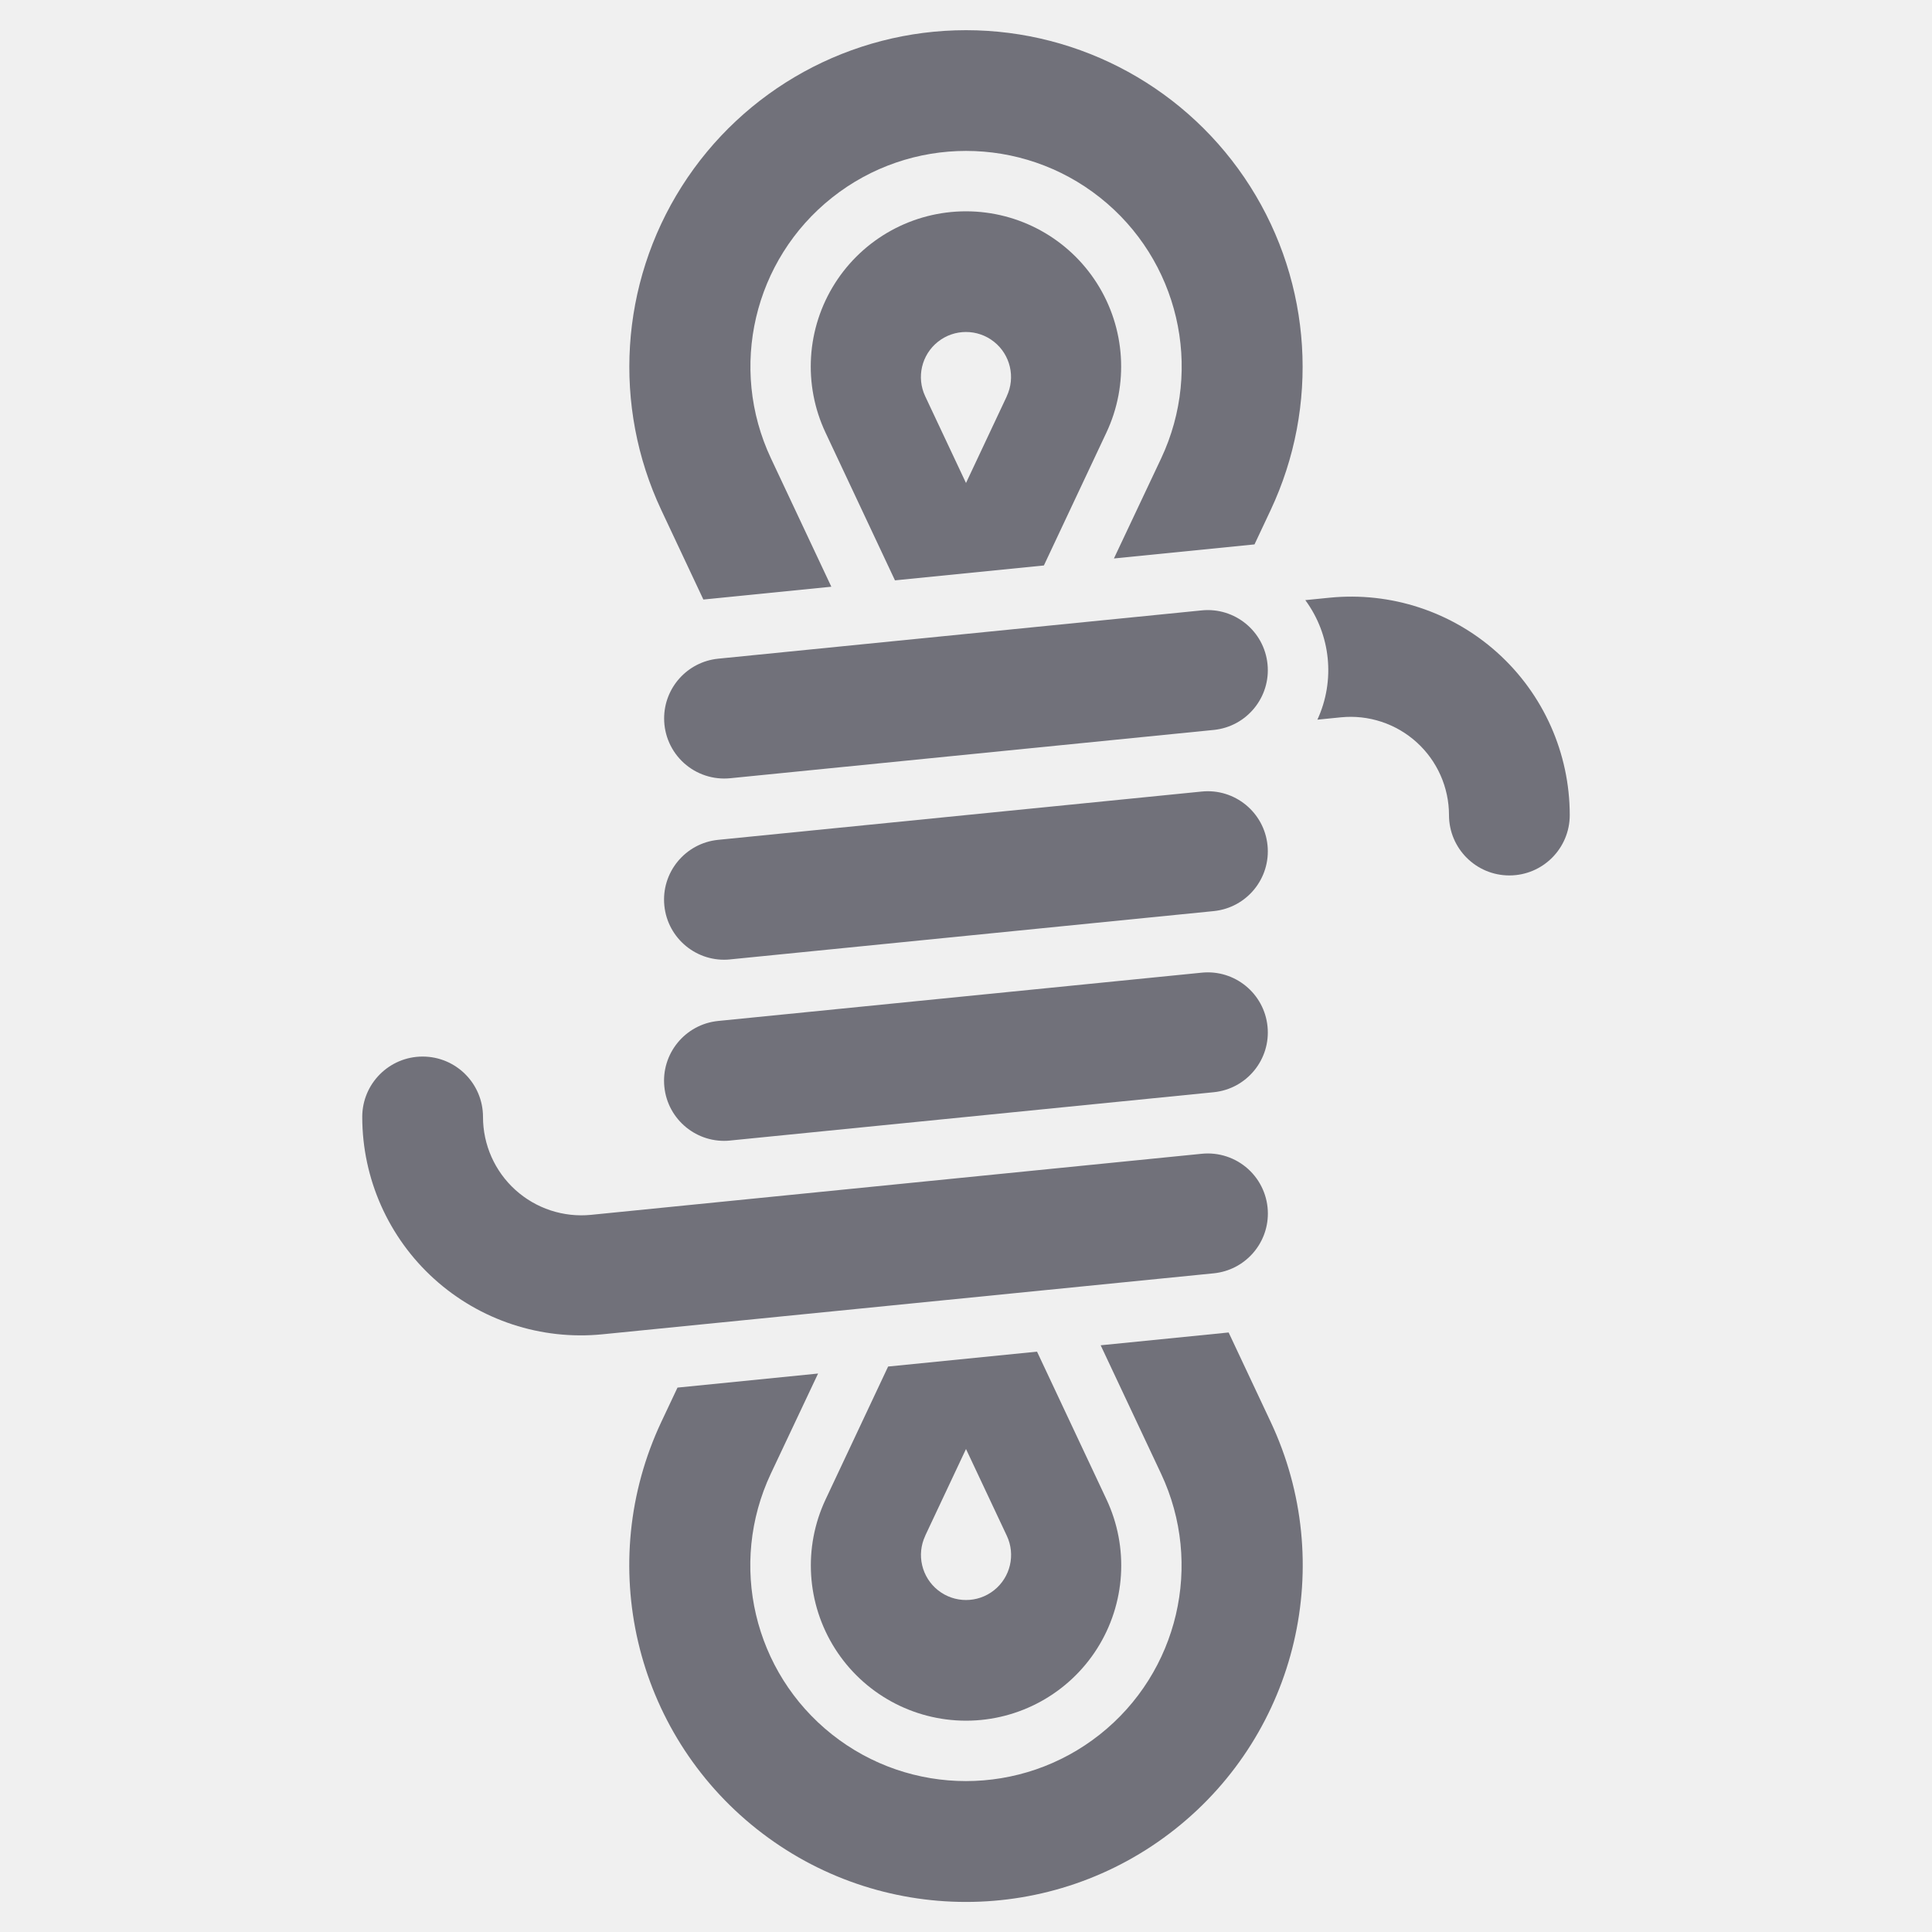
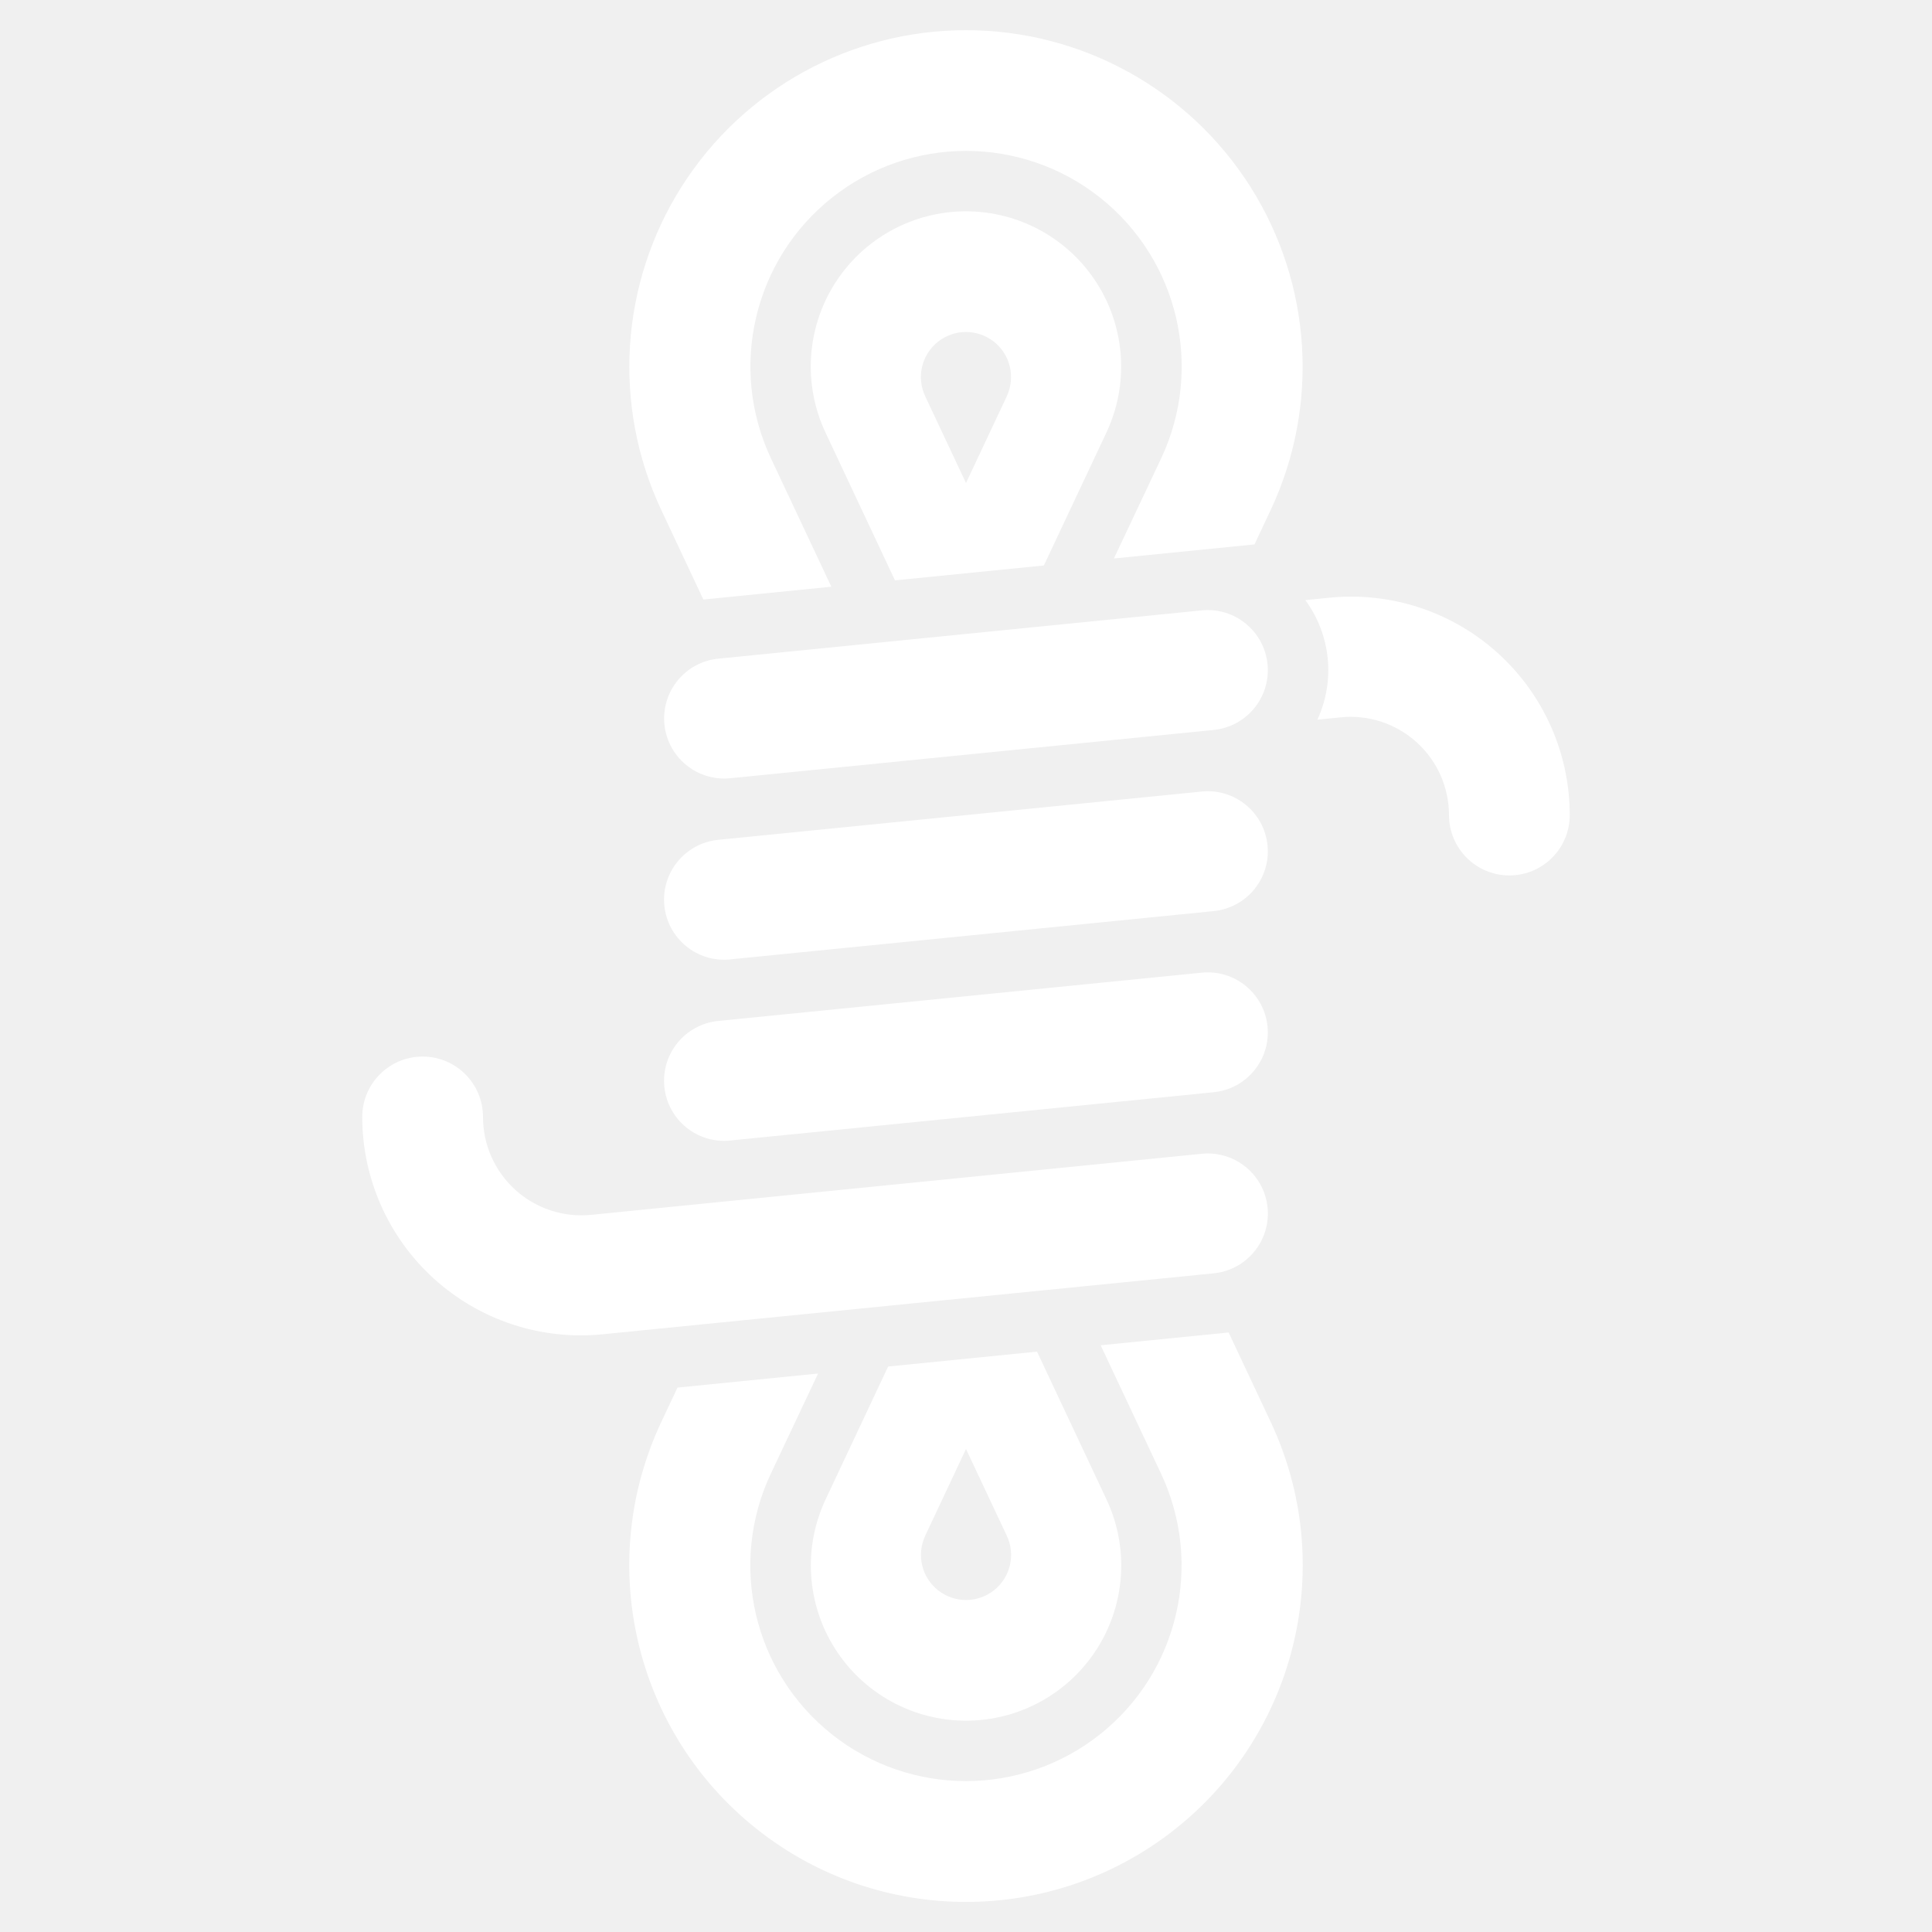
<svg xmlns="http://www.w3.org/2000/svg" version="1.1" width="512" height="512" x="0" y="0" viewBox="0 0 64 64" style="enable-background:new 0 0 512 512" xml:space="preserve" class="">
  <g>
-     <path d="M40.7,44.14l-4.239.424,2,4.252a7.143,7.143,0,1,1-12.926,0L27.1,45.5l-4.657.466L21.908,47.1a11.154,11.154,0,1,0,20.184,0Z" fill="#71717a" data-original="#000000" class="" />
-     <path d="M32,57a5.142,5.142,0,0,0,4.653-7.332l-2.3-4.893-4.933.493-2.07,4.4A5.142,5.142,0,0,0,32,57Zm-1.351-6.128L32,48l1.351,2.872a1.493,1.493,0,1,1-2.7,0Z" fill="#71717a" data-original="#000000" class="" />
-     <path d="M24.188,37.781l16.02-1.6a1.99,1.99,0,1,0-.4-3.96l-16.02,1.6a1.99,1.99,0,0,0,.4,3.961Z" fill="#71717a" data-original="#000000" class="" />
-     <path d="M24.188,31.781l16.02-1.6a1.99,1.99,0,1,0-.4-3.96l-16.02,1.6a1.99,1.99,0,0,0,.4,3.961Z" fill="#71717a" data-original="#000000" class="" />
-     <path d="M22,23.8a1.99,1.99,0,0,0,2.188,1.98l16.02-1.6a1.99,1.99,0,1,0-.4-3.96l-16.02,1.6A1.991,1.991,0,0,0,22,23.8Z" fill="#71717a" data-original="#000000" class="" />
-     <path d="M42,40.2a1.99,1.99,0,0,0-2.188-1.98l-20.23,2.023A3.258,3.258,0,0,1,16,37a2,2,0,0,0-4,0,7.239,7.239,0,0,0,7.96,7.2L40.208,42.18A1.991,1.991,0,0,0,42,40.2Z" fill="#71717a" data-original="#000000" class="" />
-     <path d="M32,1A11.153,11.153,0,0,0,21.908,16.9L23.3,19.86l4.239-.424-2-4.252a7.143,7.143,0,1,1,12.926,0L36.9,18.5l4.657-.466.532-1.131A11.153,11.153,0,0,0,32,1Z" fill="#71717a" data-original="#000000" class="" />
-     <path d="M32,7a5.142,5.142,0,0,0-4.653,7.332l2.3,4.893,4.933-.493,2.07-4.4A5.142,5.142,0,0,0,32,7Zm1.351,6.128L32,16l-1.351-2.872a1.493,1.493,0,1,1,2.7,0Z" fill="#71717a" data-original="#000000" class="" />
-     <path d="M44.04,19.8l-.8.08a3.911,3.911,0,0,1,.4,3.96l.78-.078A3.258,3.258,0,0,1,48,27h0a2,2,0,0,0,4,0h0A7.239,7.239,0,0,0,44.04,19.8Z" fill="#71717a" data-original="#000000" class="" />
+     <path d="M40.7,44.14l-4.239.424,2,4.252a7.143,7.143,0,1,1-12.926,0L27.1,45.5l-4.657.466L21.908,47.1a11.154,11.154,0,1,0,20.184,0Z" fill="#ffffff" data-original="#000000" class="" />
+     <path d="M32,57a5.142,5.142,0,0,0,4.653-7.332l-2.3-4.893-4.933.493-2.07,4.4A5.142,5.142,0,0,0,32,57Zm-1.351-6.128L32,48l1.351,2.872a1.493,1.493,0,1,1-2.7,0Z" fill="#ffffff" data-original="#000000" class="" />
+     <path d="M24.188,37.781l16.02-1.6a1.99,1.99,0,1,0-.4-3.96l-16.02,1.6a1.99,1.99,0,0,0,.4,3.961Z" fill="#ffffff" data-original="#000000" class="" />
+     <path d="M24.188,31.781l16.02-1.6a1.99,1.99,0,1,0-.4-3.96l-16.02,1.6a1.99,1.99,0,0,0,.4,3.961Z" fill="#ffffff" data-original="#000000" class="" />
+     <path d="M22,23.8a1.99,1.99,0,0,0,2.188,1.98l16.02-1.6a1.99,1.99,0,1,0-.4-3.96l-16.02,1.6A1.991,1.991,0,0,0,22,23.8Z" fill="#ffffff" data-original="#000000" class="" />
+     <path d="M42,40.2a1.99,1.99,0,0,0-2.188-1.98l-20.23,2.023A3.258,3.258,0,0,1,16,37a2,2,0,0,0-4,0,7.239,7.239,0,0,0,7.96,7.2L40.208,42.18A1.991,1.991,0,0,0,42,40.2Z" fill="#ffffff" data-original="#000000" class="" />
+     <path d="M32,1A11.153,11.153,0,0,0,21.908,16.9L23.3,19.86l4.239-.424-2-4.252a7.143,7.143,0,1,1,12.926,0L36.9,18.5l4.657-.466.532-1.131A11.153,11.153,0,0,0,32,1Z" fill="#ffffff" data-original="#000000" class="" />
+     <path d="M32,7a5.142,5.142,0,0,0-4.653,7.332l2.3,4.893,4.933-.493,2.07-4.4A5.142,5.142,0,0,0,32,7Zm1.351,6.128L32,16l-1.351-2.872a1.493,1.493,0,1,1,2.7,0Z" fill="#ffffff" data-original="#000000" class="" />
+     <path d="M44.04,19.8l-.8.08a3.911,3.911,0,0,1,.4,3.96l.78-.078A3.258,3.258,0,0,1,48,27h0a2,2,0,0,0,4,0h0A7.239,7.239,0,0,0,44.04,19.8Z" fill="#ffffff" data-original="#000000" class="" />
  </g>
</svg>
